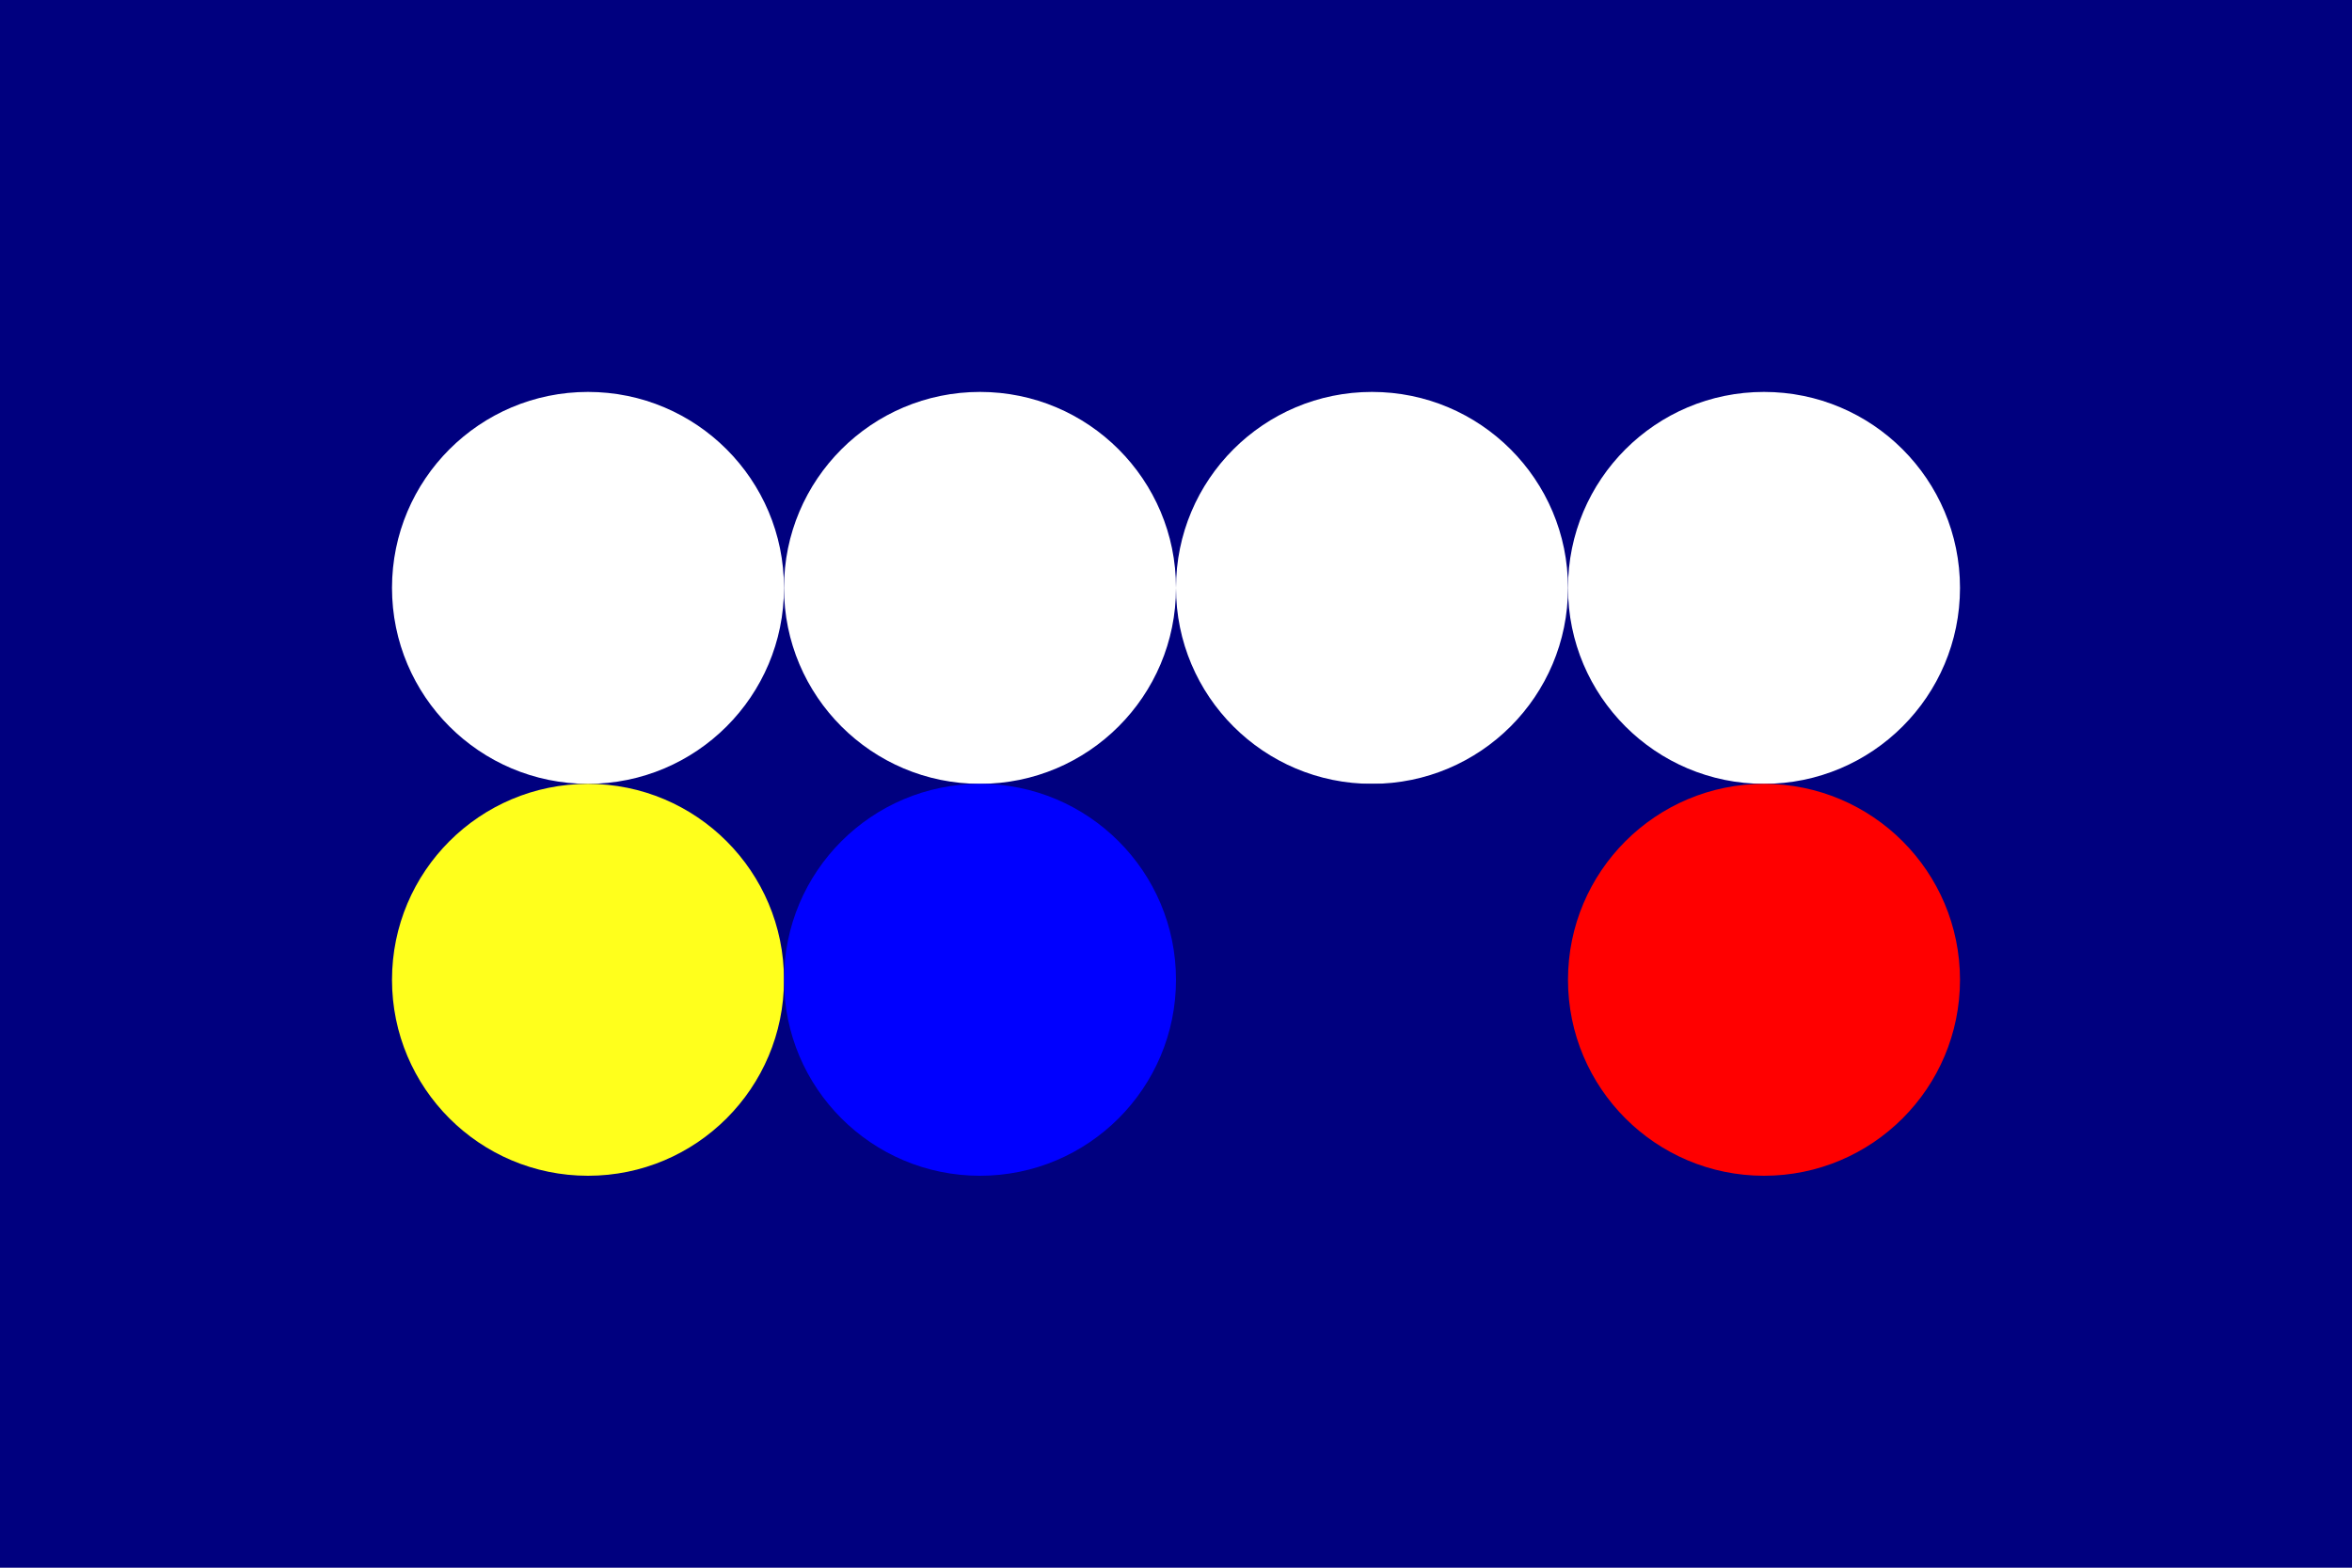
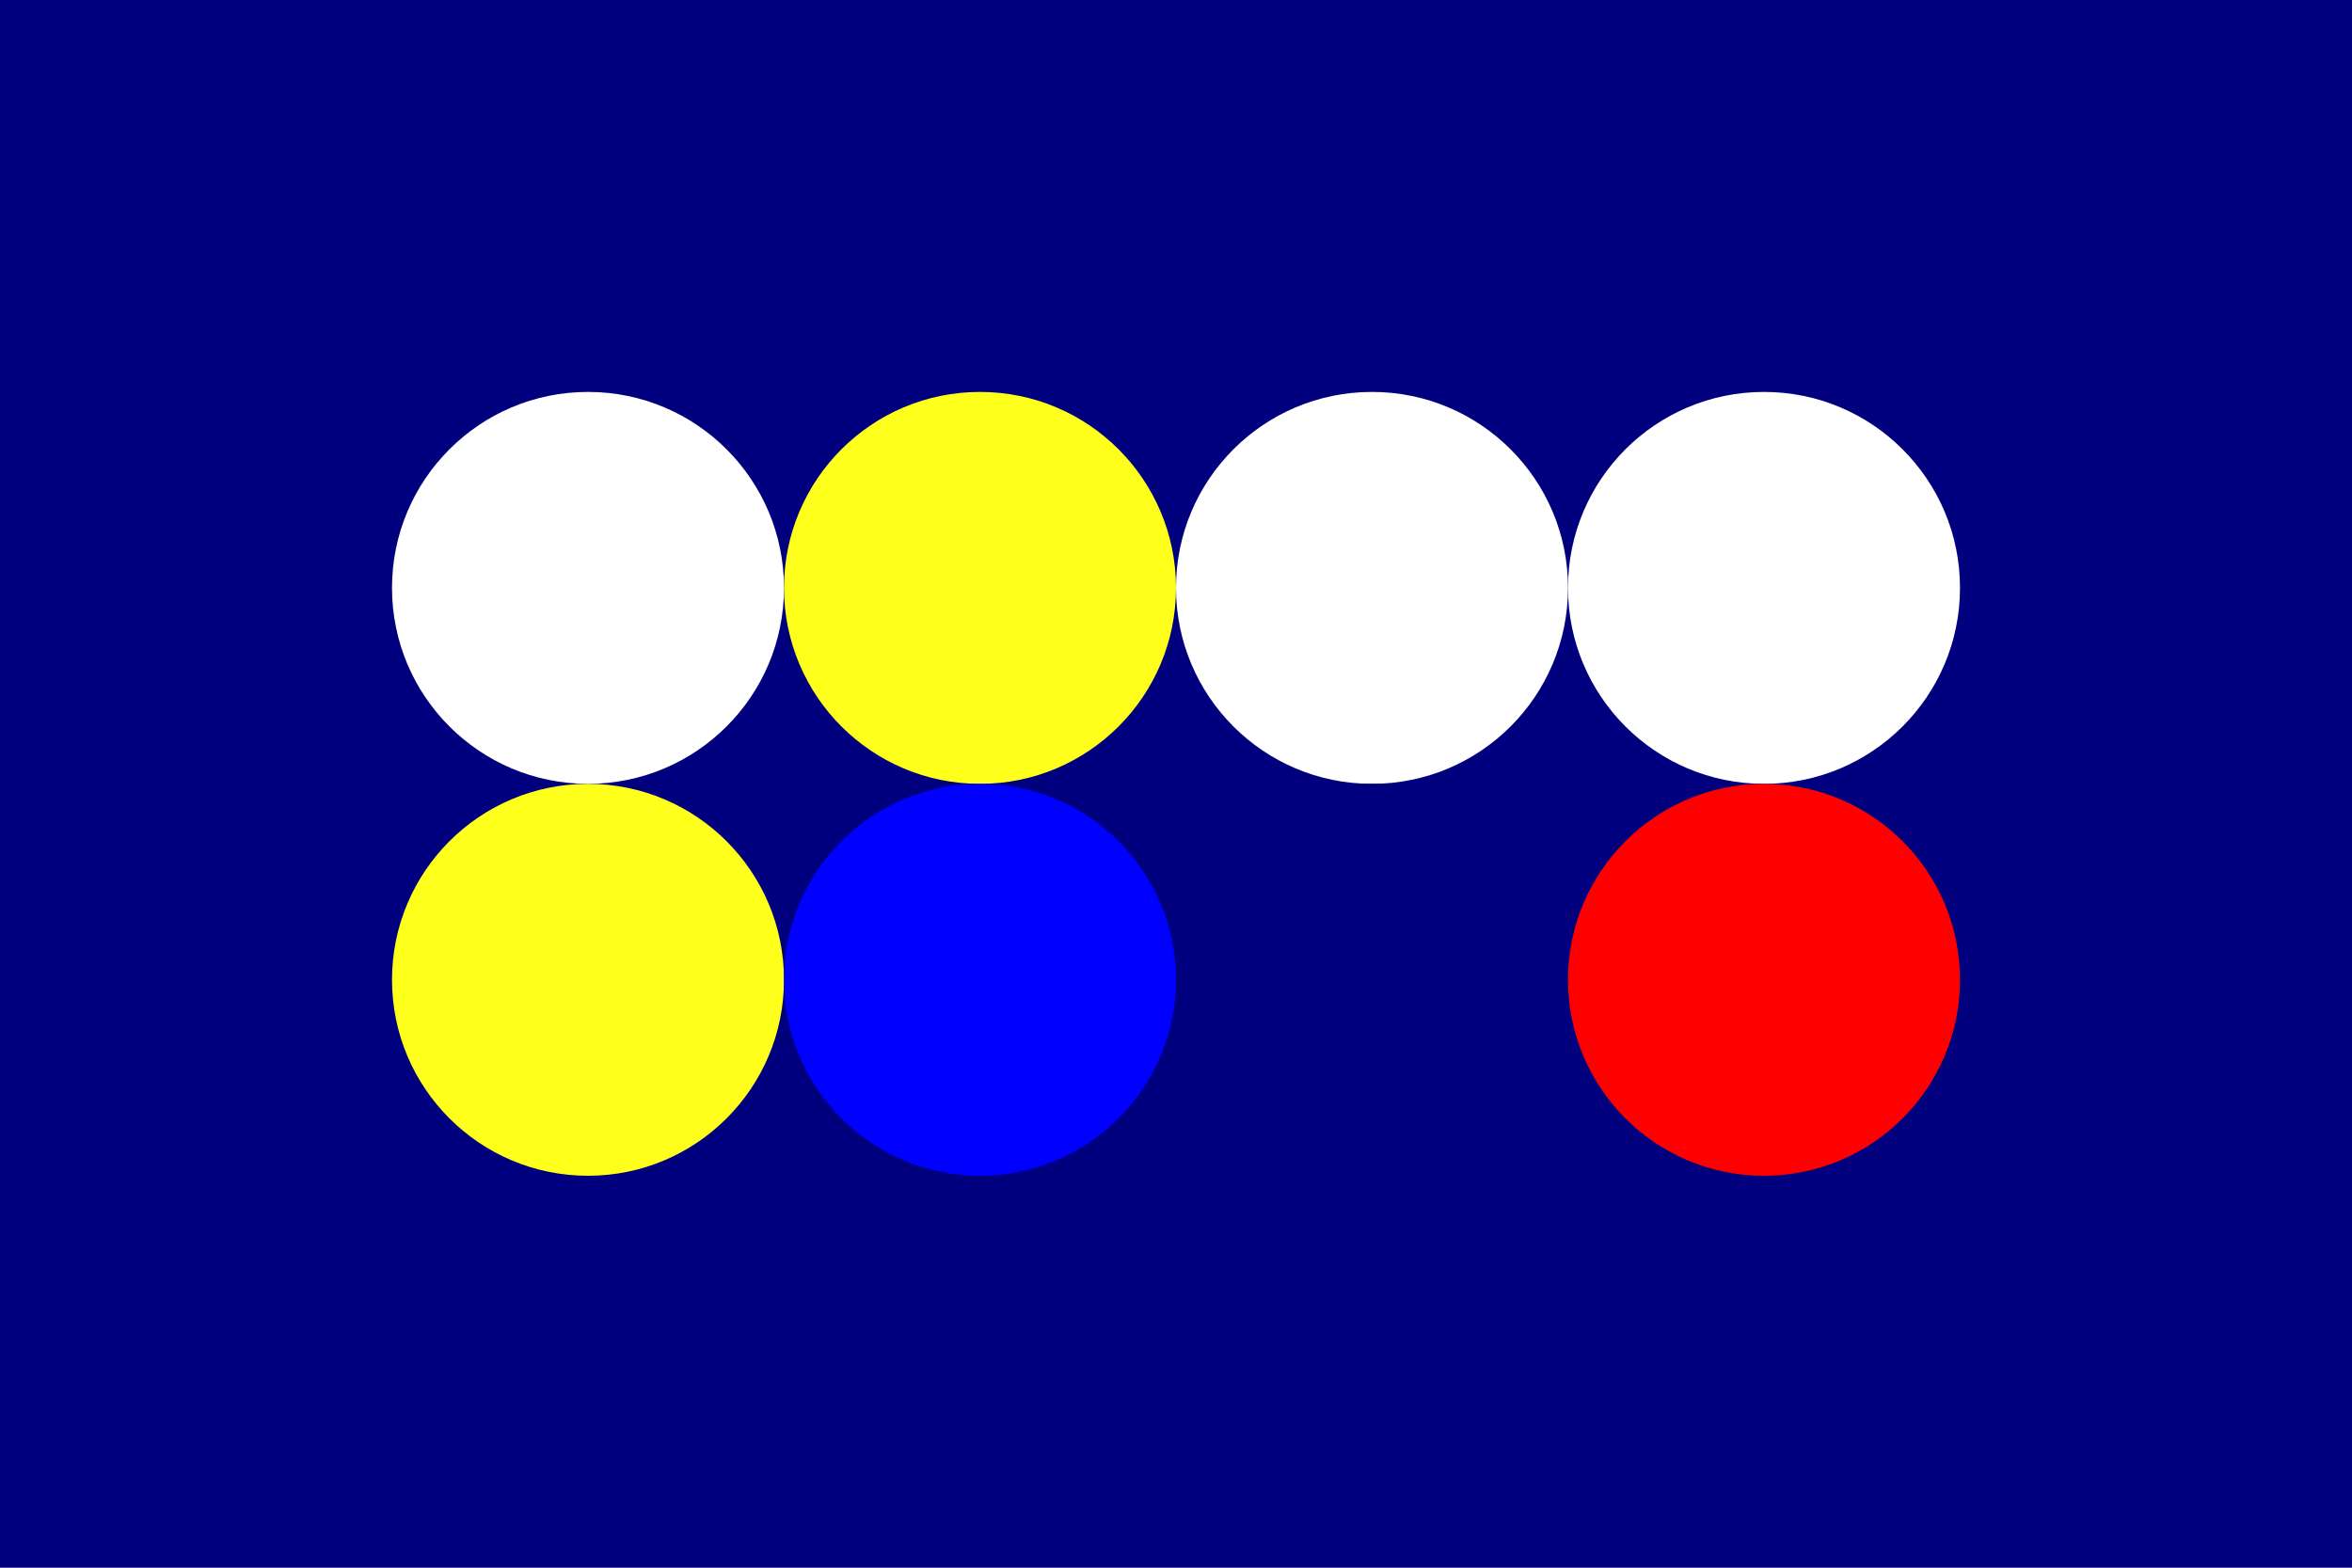
<svg xmlns="http://www.w3.org/2000/svg" width="96px" height="64px" baseProfile="full" version="1.1">
  <rect width="96" height="64" id="background" fill="#00007f" />
  <circle cx="24" cy="24" r="8" id="f_high" fill="#ffffff" />
-   <circle cx="40" cy="24" r="8" id="f_med" fill="#ffffff" />
+   <circle cx="40" cy="24" r="8" id="f_med" fill="#ffff1c" />
  <circle cx="56" cy="24" r="8" id="f_low" fill="#ffffff" />
  <circle cx="72" cy="24" r="8" id="f_inv" fill="#ffffff" />
  <circle cx="24" cy="40" r="8" id="b_high" fill="#ffff1c" />
  <circle cx="40" cy="40" r="8" id="b_med" fill="#0000ff" />
  <circle cx="56" cy="40" r="8" id="b_low" fill="#00007f" />
  <circle cx="72" cy="40" r="8" id="b_inv" fill="#ff0000" />
</svg>
